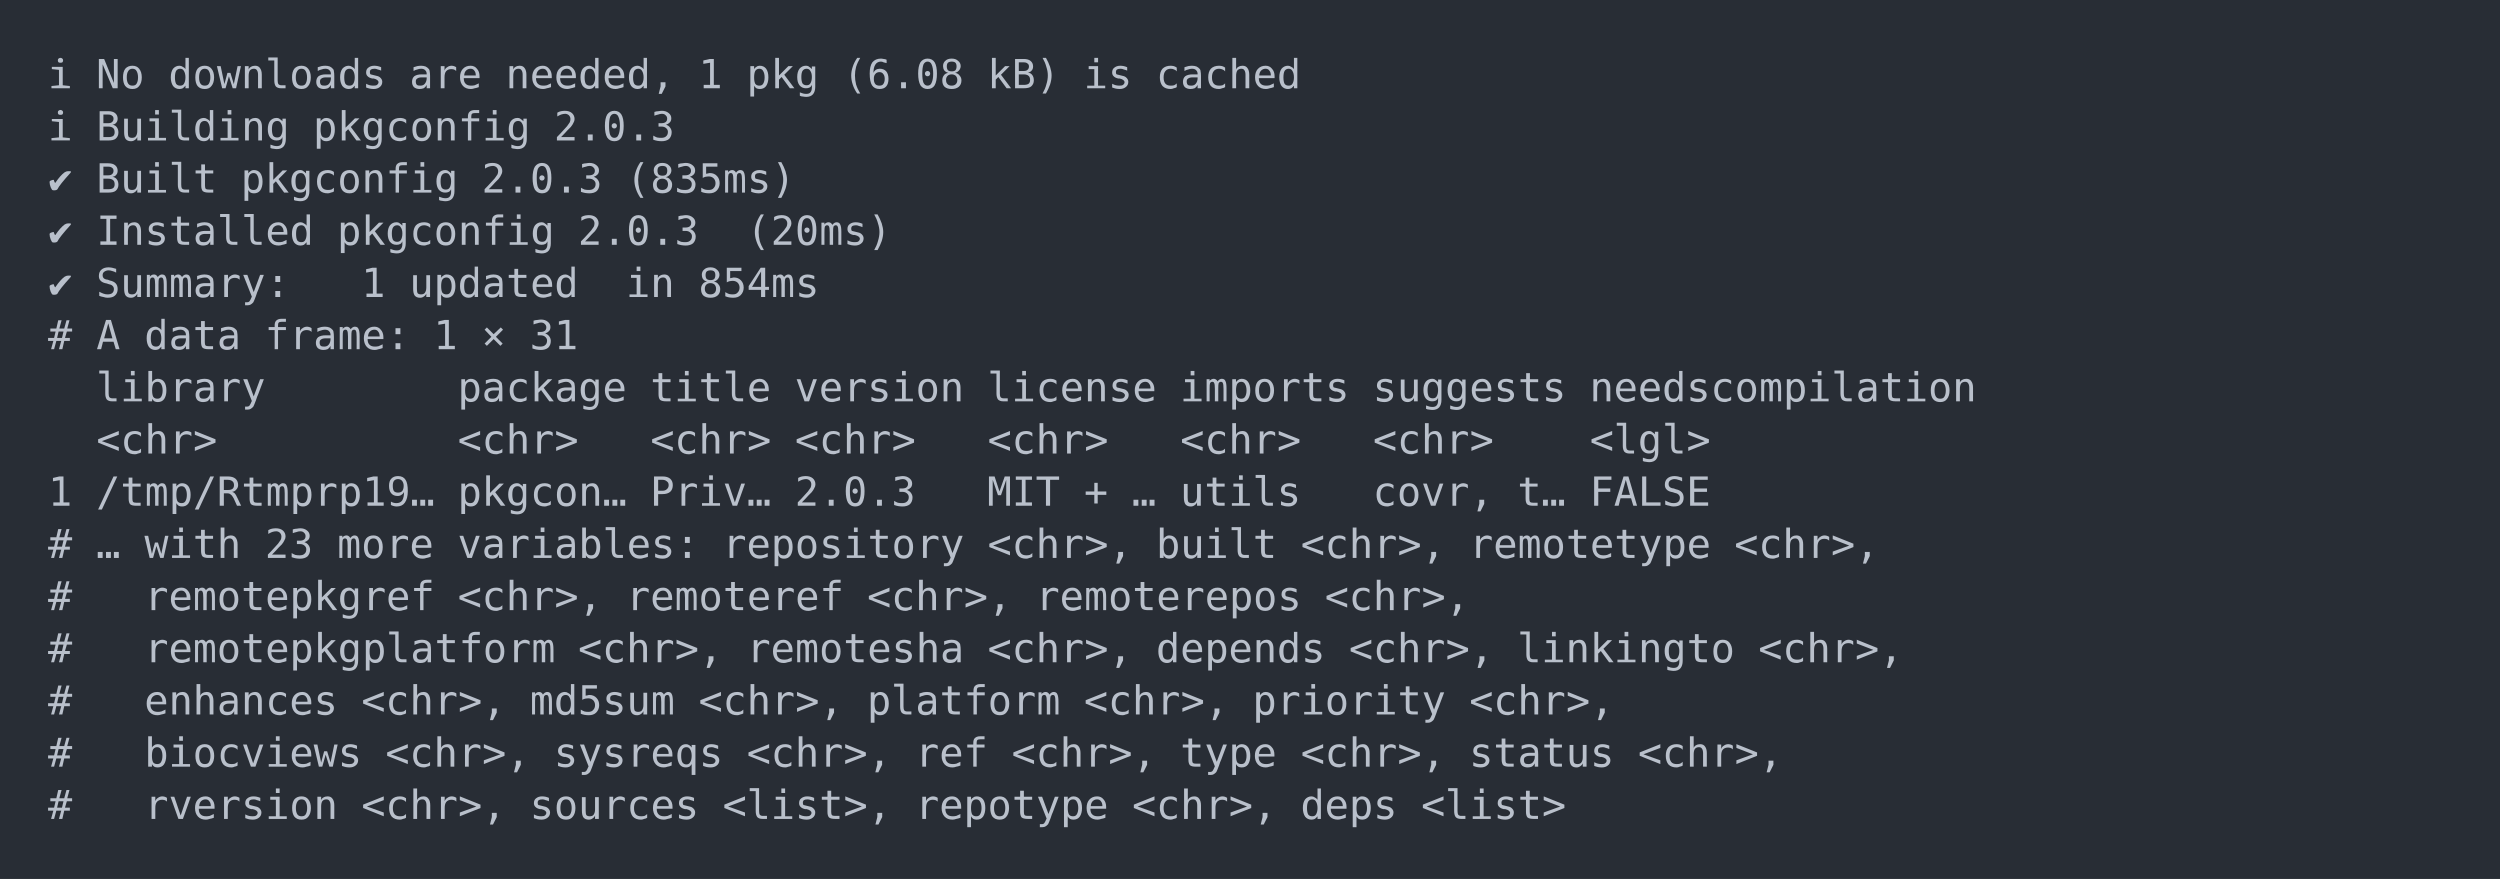
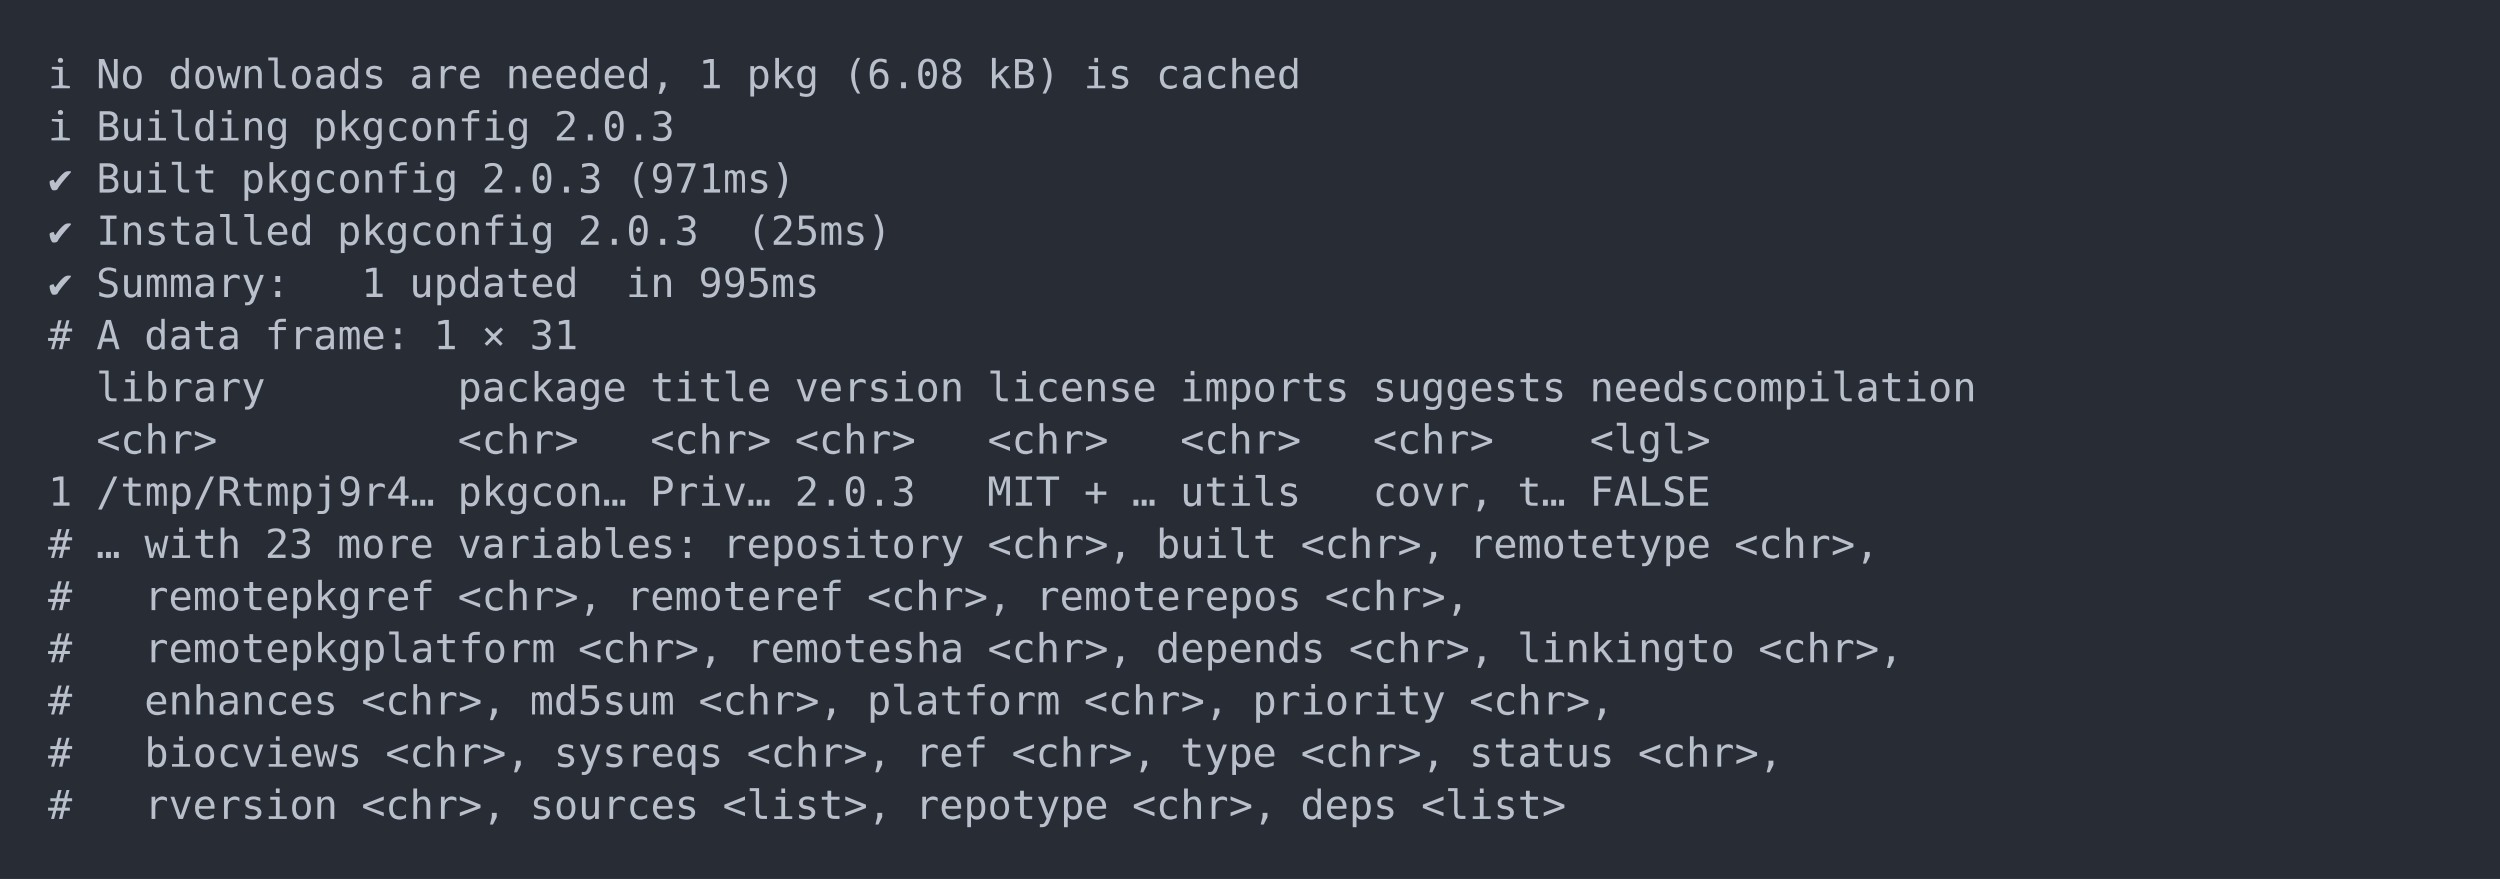
<svg xmlns="http://www.w3.org/2000/svg" xmlns:xlink="http://www.w3.org/1999/xlink" width="1040" height="365.65">
  <rect width="1040" height="365.65" rx="0" ry="0" class="a" />
  <svg height="325.65" viewBox="0 0 100 32.565" width="1000" x="20" y="20">
    <style>.a{fill:rgb(40,45,53)}.b{font-family:'Fira Code',Monaco,Consolas,Menlo,'Bitstream Vera Sans Mono','Powerline Symbols',monospace}.c{fill:transparent}.d{fill:rgb(185,192,203);white-space:pre}</style>
    <g font-family="'Fira Code',Monaco,Consolas,Menlo,'Bitstream Vera Sans Mono','Powerline Symbols',monospace" font-size="1.67" class="b">
      <defs>
        <symbol id="a">
          <rect height="16" width="100" x="0" y="0" class="c" />
        </symbol>
      </defs>
      <rect height="32.565" width="100" class="a" />
      <svg x="0" y="0" width="100">
        <svg x="0">
          <use xlink:href="#a" />
          <text x="0" y="1.67" class="d">ℹ</text>
          <text x="2.004" y="1.67" class="d">No</text>
          <text x="5.01" y="1.67" class="d">downloads</text>
          <text x="15.03" y="1.67" class="d">are</text>
          <text x="19.038" y="1.67" class="d">needed,</text>
          <text x="27.054" y="1.67" class="d">1</text>
          <text x="29.058" y="1.67" class="d">pkg</text>
          <text x="33.066" y="1.67" class="d">(6.08</text>
          <text x="39.078" y="1.67" class="d">kB)</text>
          <text x="43.086" y="1.67" class="d">is</text>
          <text x="46.092" y="1.67" class="d">cached</text>
          <text x="0" y="3.841" class="d">ℹ</text>
          <text x="2.004" y="3.841" class="d">Building</text>
          <text x="11.022" y="3.841" class="d">pkgconfig</text>
          <text x="21.042" y="3.841" class="d">2.0.3</text>
          <text x="0" y="6.012" class="d">✔</text>
          <text x="2.004" y="6.012" class="d">Built</text>
          <text x="8.016" y="6.012" class="d">pkgconfig</text>
          <text x="18.036" y="6.012" class="d">2.0.3</text>
-           <text x="24.048" y="6.012" class="d">(835ms)</text>
+           <text x="24.048" y="6.012" class="d">(971ms)</text>
          <text x="0" y="8.183" class="d">✔</text>
          <text x="2.004" y="8.183" class="d">Installed</text>
          <text x="12.024" y="8.183" class="d">pkgconfig</text>
          <text x="22.044" y="8.183" class="d">2.0.3</text>
-           <text x="29.058" y="8.183" class="d">(20ms)</text>
+           <text x="29.058" y="8.183" class="d">(25ms)</text>
          <text x="0" y="10.354" class="d">✔</text>
          <text x="2.004" y="10.354" class="d">Summary:</text>
          <text x="13.026" y="10.354" class="d">1</text>
          <text x="15.03" y="10.354" class="d">updated</text>
          <text x="24.048" y="10.354" class="d">in</text>
-           <text x="27.054" y="10.354" class="d">854ms</text>
+           <text x="27.054" y="10.354" class="d">995ms</text>
          <text x="0" y="12.525" class="d">#</text>
          <text x="2.004" y="12.525" class="d">A</text>
          <text x="4.008" y="12.525" class="d">data</text>
          <text x="9.018" y="12.525" class="d">frame:</text>
          <text x="16.032" y="12.525" class="d">1</text>
          <text x="18.036" y="12.525" class="d">×</text>
          <text x="20.04" y="12.525" class="d">31</text>
          <text x="2.004" y="14.696" class="d">library</text>
          <text x="17.034" y="14.696" class="d">package</text>
          <text x="25.05" y="14.696" class="d">title</text>
          <text x="31.062" y="14.696" class="d">version</text>
          <text x="39.078" y="14.696" class="d">license</text>
          <text x="47.094" y="14.696" class="d">imports</text>
          <text x="55.11" y="14.696" class="d">suggests</text>
          <text x="64.128" y="14.696" class="d">needscompilation</text>
          <text x="2.004" y="16.867" class="d">&lt;chr&gt;</text>
          <text x="17.034" y="16.867" class="d">&lt;chr&gt;</text>
          <text x="25.05" y="16.867" class="d">&lt;chr&gt;</text>
          <text x="31.062" y="16.867" class="d">&lt;chr&gt;</text>
          <text x="39.078" y="16.867" class="d">&lt;chr&gt;</text>
          <text x="47.094" y="16.867" class="d">&lt;chr&gt;</text>
          <text x="55.11" y="16.867" class="d">&lt;chr&gt;</text>
          <text x="64.128" y="16.867" class="d">&lt;lgl&gt;</text>
          <text x="0" y="19.038" class="d">1</text>
-           <text x="2.004" y="19.038" class="d">/tmp/Rtmprp19…</text>
+           <text x="2.004" y="19.038" class="d">/tmp/Rtmpj9r4…</text>
          <text x="17.034" y="19.038" class="d">pkgcon…</text>
          <text x="25.05" y="19.038" class="d">Priv…</text>
          <text x="31.062" y="19.038" class="d">2.0.3</text>
          <text x="39.078" y="19.038" class="d">MIT</text>
          <text x="43.086" y="19.038" class="d">+</text>
          <text x="45.09" y="19.038" class="d">…</text>
          <text x="47.094" y="19.038" class="d">utils</text>
          <text x="55.11" y="19.038" class="d">covr,</text>
          <text x="61.122" y="19.038" class="d">t…</text>
          <text x="64.128" y="19.038" class="d">FALSE</text>
          <text x="0" y="21.209" class="d">#</text>
          <text x="2.004" y="21.209" class="d">…</text>
          <text x="4.008" y="21.209" class="d">with</text>
          <text x="9.018" y="21.209" class="d">23</text>
          <text x="12.024" y="21.209" class="d">more</text>
          <text x="17.034" y="21.209" class="d">variables:</text>
          <text x="28.056" y="21.209" class="d">repository</text>
          <text x="39.078" y="21.209" class="d">&lt;chr&gt;,</text>
          <text x="46.092" y="21.209" class="d">built</text>
          <text x="52.104" y="21.209" class="d">&lt;chr&gt;,</text>
          <text x="59.118" y="21.209" class="d">remotetype</text>
          <text x="70.14" y="21.209" class="d">&lt;chr&gt;,</text>
          <text x="0" y="23.38" class="d">#</text>
          <text x="4.008" y="23.38" class="d">remotepkgref</text>
          <text x="17.034" y="23.38" class="d">&lt;chr&gt;,</text>
          <text x="24.048" y="23.38" class="d">remoteref</text>
          <text x="34.068" y="23.38" class="d">&lt;chr&gt;,</text>
          <text x="41.082" y="23.38" class="d">remoterepos</text>
          <text x="53.106" y="23.38" class="d">&lt;chr&gt;,</text>
          <text x="0" y="25.551" class="d">#</text>
          <text x="4.008" y="25.551" class="d">remotepkgplatform</text>
          <text x="22.044" y="25.551" class="d">&lt;chr&gt;,</text>
          <text x="29.058" y="25.551" class="d">remotesha</text>
          <text x="39.078" y="25.551" class="d">&lt;chr&gt;,</text>
          <text x="46.092" y="25.551" class="d">depends</text>
          <text x="54.108" y="25.551" class="d">&lt;chr&gt;,</text>
          <text x="61.122" y="25.551" class="d">linkingto</text>
          <text x="71.142" y="25.551" class="d">&lt;chr&gt;,</text>
          <text x="0" y="27.722" class="d">#</text>
          <text x="4.008" y="27.722" class="d">enhances</text>
          <text x="13.026" y="27.722" class="d">&lt;chr&gt;,</text>
          <text x="20.04" y="27.722" class="d">md5sum</text>
          <text x="27.054" y="27.722" class="d">&lt;chr&gt;,</text>
          <text x="34.068" y="27.722" class="d">platform</text>
          <text x="43.086" y="27.722" class="d">&lt;chr&gt;,</text>
          <text x="50.1" y="27.722" class="d">priority</text>
          <text x="59.118" y="27.722" class="d">&lt;chr&gt;,</text>
          <text x="0" y="29.893" class="d">#</text>
          <text x="4.008" y="29.893" class="d">biocviews</text>
          <text x="14.028" y="29.893" class="d">&lt;chr&gt;,</text>
          <text x="21.042" y="29.893" class="d">sysreqs</text>
          <text x="29.058" y="29.893" class="d">&lt;chr&gt;,</text>
          <text x="36.072" y="29.893" class="d">ref</text>
          <text x="40.08" y="29.893" class="d">&lt;chr&gt;,</text>
          <text x="47.094" y="29.893" class="d">type</text>
          <text x="52.104" y="29.893" class="d">&lt;chr&gt;,</text>
          <text x="59.118" y="29.893" class="d">status</text>
          <text x="66.132" y="29.893" class="d">&lt;chr&gt;,</text>
          <text x="0" y="32.064" class="d">#</text>
          <text x="4.008" y="32.064" class="d">rversion</text>
          <text x="13.026" y="32.064" class="d">&lt;chr&gt;,</text>
          <text x="20.04" y="32.064" class="d">sources</text>
          <text x="28.056" y="32.064" class="d">&lt;list&gt;,</text>
          <text x="36.072" y="32.064" class="d">repotype</text>
          <text x="45.09" y="32.064" class="d">&lt;chr&gt;,</text>
          <text x="52.104" y="32.064" class="d">deps</text>
          <text x="57.114" y="32.064" class="d">&lt;list&gt;</text>
        </svg>
      </svg>
    </g>
  </svg>
</svg>
